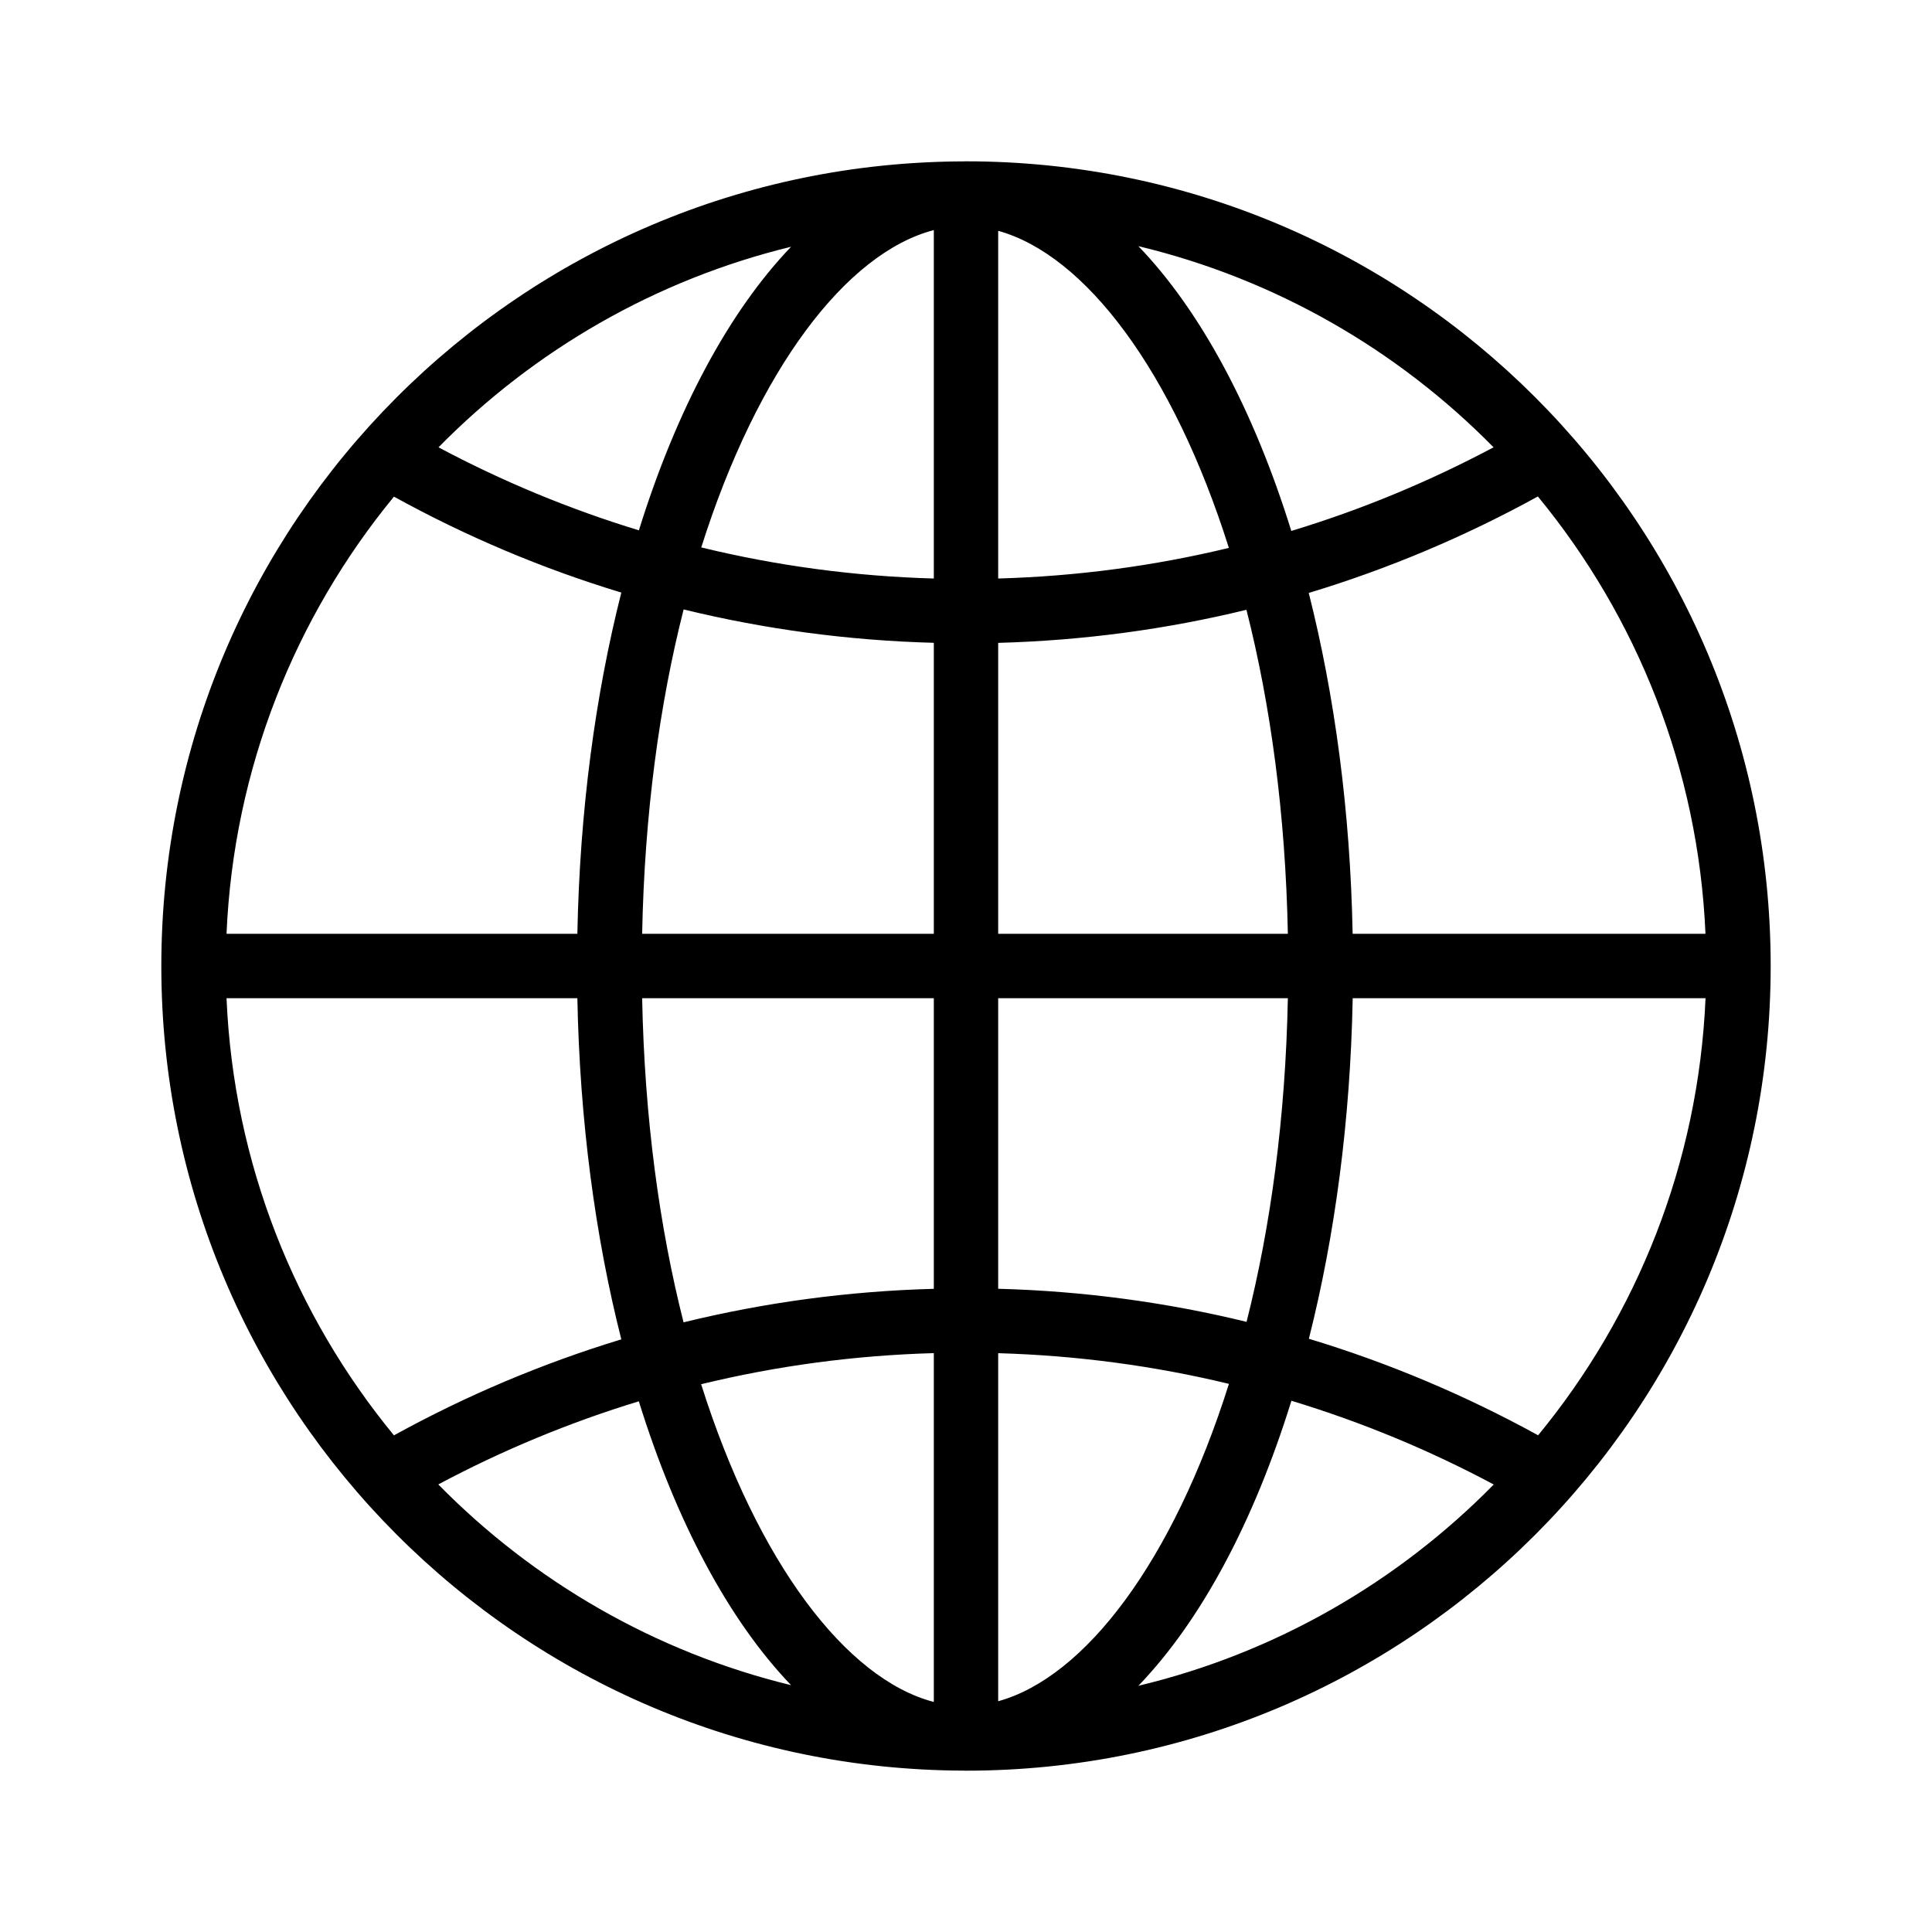
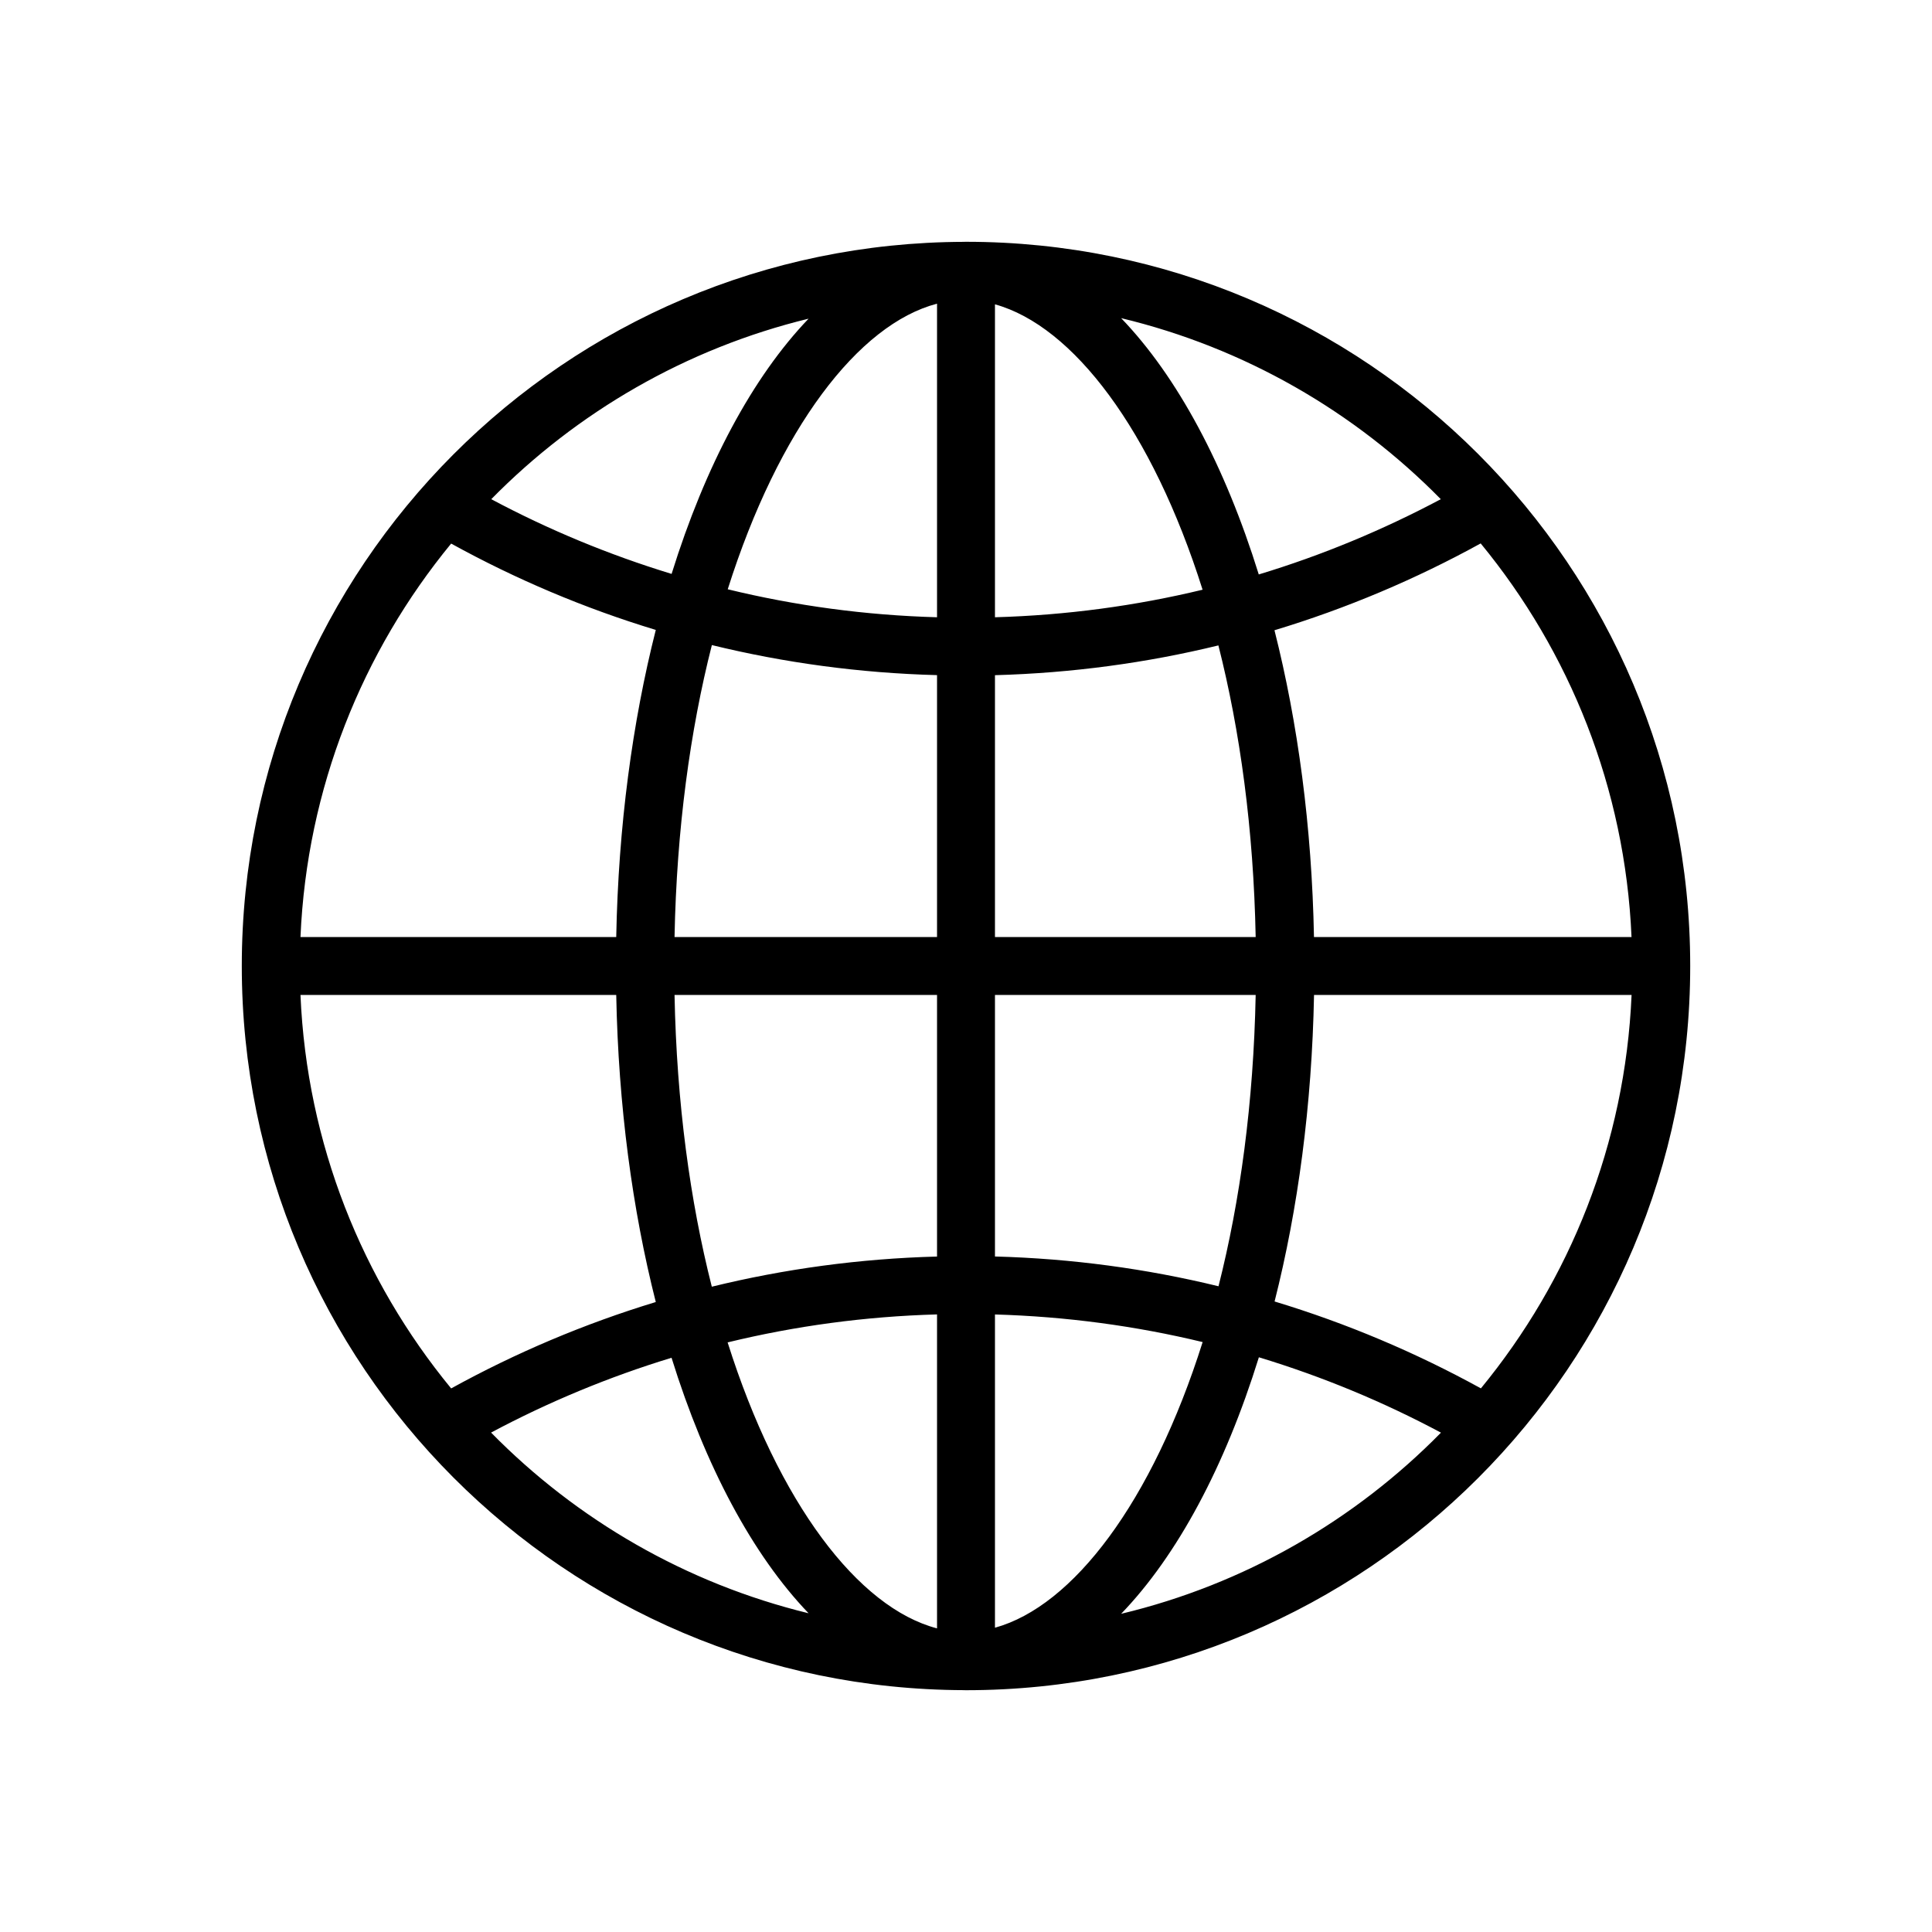
<svg xmlns="http://www.w3.org/2000/svg" width="800px" height="800px" viewBox="0 0 32 32" version="1.1">
  <g id="icomoon-ignore">
</g>
-   <path d="M16 2.672c-0.004 0-0.007 0-0.011 0-0.002 0-0.003 0-0.005 0-0.005 0-0.010 0.001-0.016 0.001-7.347 0.017-13.296 5.977-13.296 13.327 0 7.348 5.949 13.309 13.296 13.327 0.005 0 0.010 0.001 0.016 0.001 0.002 0 0.004 0 0.005 0 0.004 0 0.008 0 0.011 0 7.36 0 13.328-5.968 13.328-13.328s-5.968-13.328-13.328-13.328zM16.533 10.648c1.413-0.039 2.788-0.225 4.112-0.548 0.399 1.571 0.647 3.382 0.686 5.367h-4.798v-4.819zM16.533 9.582v-5.759c1.437 0.398 2.893 2.314 3.821 5.252-1.231 0.297-2.509 0.47-3.821 0.507zM15.467 3.81v5.772c-1.323-0.037-2.611-0.213-3.852-0.515 0.936-2.956 2.405-4.879 3.852-5.256zM15.467 10.647v4.82h-4.831c0.039-1.988 0.287-3.801 0.687-5.373 1.334 0.326 2.72 0.515 4.144 0.553zM9.563 15.467h-5.811c0.118-2.741 1.139-5.252 2.773-7.241 1.187 0.654 2.446 1.189 3.766 1.589-0.431 1.7-0.689 3.617-0.728 5.652zM9.563 16.533c0.039 2.034 0.297 3.951 0.728 5.651-1.319 0.401-2.579 0.936-3.766 1.59-1.635-1.989-2.656-4.5-2.773-7.241h5.811zM10.636 16.533h4.831v4.814c-1.424 0.038-2.81 0.228-4.145 0.555-0.399-1.571-0.647-3.383-0.686-5.369zM15.467 22.412v5.778c-1.448-0.378-2.919-2.303-3.854-5.263 1.241-0.302 2.53-0.478 3.854-0.515zM16.533 28.178v-5.765c1.313 0.038 2.591 0.211 3.822 0.508-0.928 2.941-2.384 4.86-3.822 5.257zM16.533 21.347v-4.814h4.798c-0.039 1.983-0.286 3.791-0.684 5.361-1.325-0.323-2.7-0.51-4.113-0.548zM22.404 16.533h5.845c-0.118 2.741-1.138 5.251-2.773 7.24-1.197-0.658-2.467-1.197-3.797-1.599 0.43-1.698 0.687-3.611 0.726-5.64zM22.404 15.467c-0.039-2.033-0.297-3.946-0.727-5.646 1.33-0.402 2.599-0.94 3.795-1.598 1.636 1.989 2.658 4.501 2.776 7.244h-5.845zM24.738 7.409c-1.061 0.564-2.18 1.031-3.35 1.385-0.623-2.005-1.498-3.642-2.533-4.717 2.27 0.545 4.297 1.719 5.883 3.332zM13.103 4.087c-1.029 1.073-1.9 2.702-2.521 4.697-1.158-0.353-2.268-0.815-3.319-1.375 1.575-1.602 3.587-2.774 5.84-3.322zM7.259 24.587c1.052-0.561 2.163-1.024 3.322-1.377 0.621 1.997 1.492 3.629 2.522 4.702-2.255-0.549-4.268-1.721-5.844-3.326zM18.855 27.922c1.036-1.075 1.911-2.712 2.535-4.721 1.17 0.355 2.29 0.82 3.351 1.387-1.586 1.614-3.614 2.791-5.886 3.334z" fill="#000000">
+   <path transform="translate(1.6 1.6) scale(0.9)" d="M16 2.672c-0.004 0-0.007 0-0.011 0-0.002 0-0.003 0-0.005 0-0.005 0-0.010 0.001-0.016 0.001-7.347 0.017-13.296 5.977-13.296 13.327 0 7.348 5.949 13.309 13.296 13.327 0.005 0 0.010 0.001 0.016 0.001 0.002 0 0.004 0 0.005 0 0.004 0 0.008 0 0.011 0 7.36 0 13.328-5.968 13.328-13.328s-5.968-13.328-13.328-13.328zM16.533 10.648c1.413-0.039 2.788-0.225 4.112-0.548 0.399 1.571 0.647 3.382 0.686 5.367h-4.798v-4.819zM16.533 9.582v-5.759c1.437 0.398 2.893 2.314 3.821 5.252-1.231 0.297-2.509 0.47-3.821 0.507zM15.467 3.81v5.772c-1.323-0.037-2.611-0.213-3.852-0.515 0.936-2.956 2.405-4.879 3.852-5.256zM15.467 10.647v4.82h-4.831c0.039-1.988 0.287-3.801 0.687-5.373 1.334 0.326 2.72 0.515 4.144 0.553zM9.563 15.467h-5.811c0.118-2.741 1.139-5.252 2.773-7.241 1.187 0.654 2.446 1.189 3.766 1.589-0.431 1.7-0.689 3.617-0.728 5.652zM9.563 16.533c0.039 2.034 0.297 3.951 0.728 5.651-1.319 0.401-2.579 0.936-3.766 1.59-1.635-1.989-2.656-4.5-2.773-7.241h5.811zM10.636 16.533h4.831v4.814c-1.424 0.038-2.81 0.228-4.145 0.555-0.399-1.571-0.647-3.383-0.686-5.369zM15.467 22.412v5.778c-1.448-0.378-2.919-2.303-3.854-5.263 1.241-0.302 2.53-0.478 3.854-0.515zM16.533 28.178v-5.765c1.313 0.038 2.591 0.211 3.822 0.508-0.928 2.941-2.384 4.86-3.822 5.257zM16.533 21.347v-4.814h4.798c-0.039 1.983-0.286 3.791-0.684 5.361-1.325-0.323-2.7-0.51-4.113-0.548zM22.404 16.533h5.845c-0.118 2.741-1.138 5.251-2.773 7.24-1.197-0.658-2.467-1.197-3.797-1.599 0.43-1.698 0.687-3.611 0.726-5.64zM22.404 15.467c-0.039-2.033-0.297-3.946-0.727-5.646 1.33-0.402 2.599-0.94 3.795-1.598 1.636 1.989 2.658 4.501 2.776 7.244h-5.845zM24.738 7.409c-1.061 0.564-2.18 1.031-3.35 1.385-0.623-2.005-1.498-3.642-2.533-4.717 2.27 0.545 4.297 1.719 5.883 3.332zM13.103 4.087c-1.029 1.073-1.9 2.702-2.521 4.697-1.158-0.353-2.268-0.815-3.319-1.375 1.575-1.602 3.587-2.774 5.84-3.322zM7.259 24.587c1.052-0.561 2.163-1.024 3.322-1.377 0.621 1.997 1.492 3.629 2.522 4.702-2.255-0.549-4.268-1.721-5.844-3.326zM18.855 27.922c1.036-1.075 1.911-2.712 2.535-4.721 1.17 0.355 2.29 0.82 3.351 1.387-1.586 1.614-3.614 2.791-5.886 3.334z" fill="#000000">

</path>
</svg>
